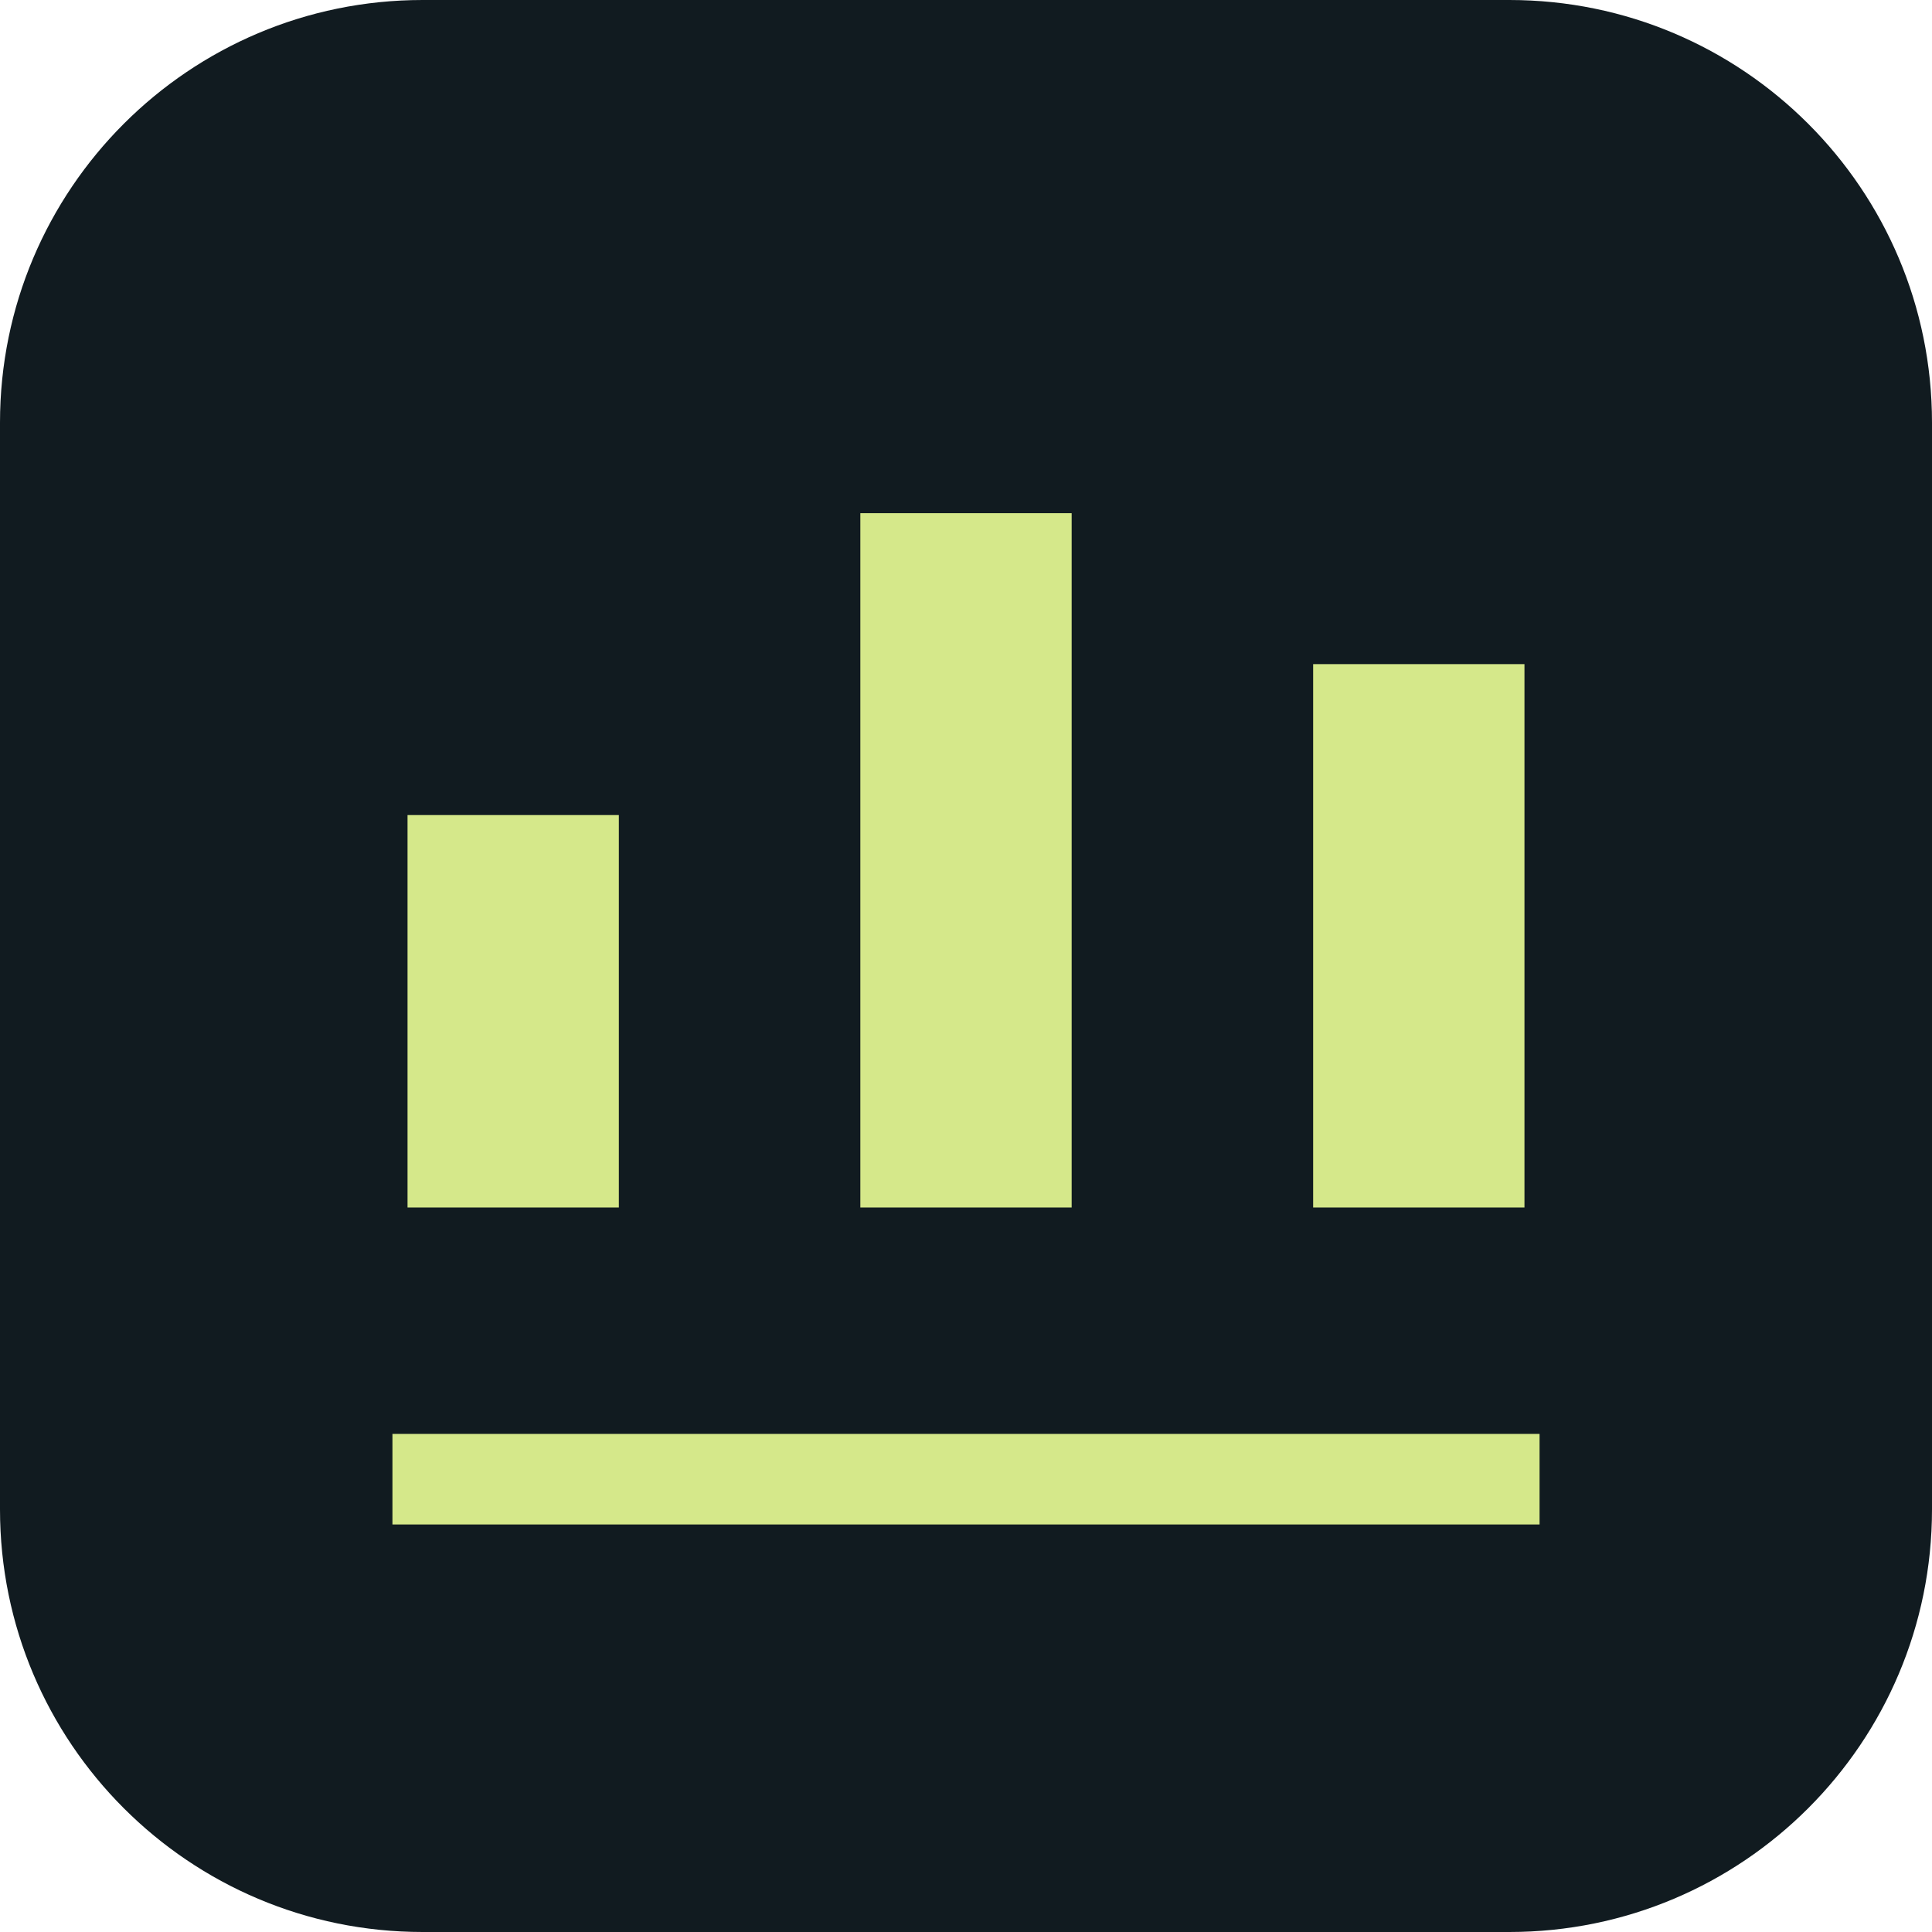
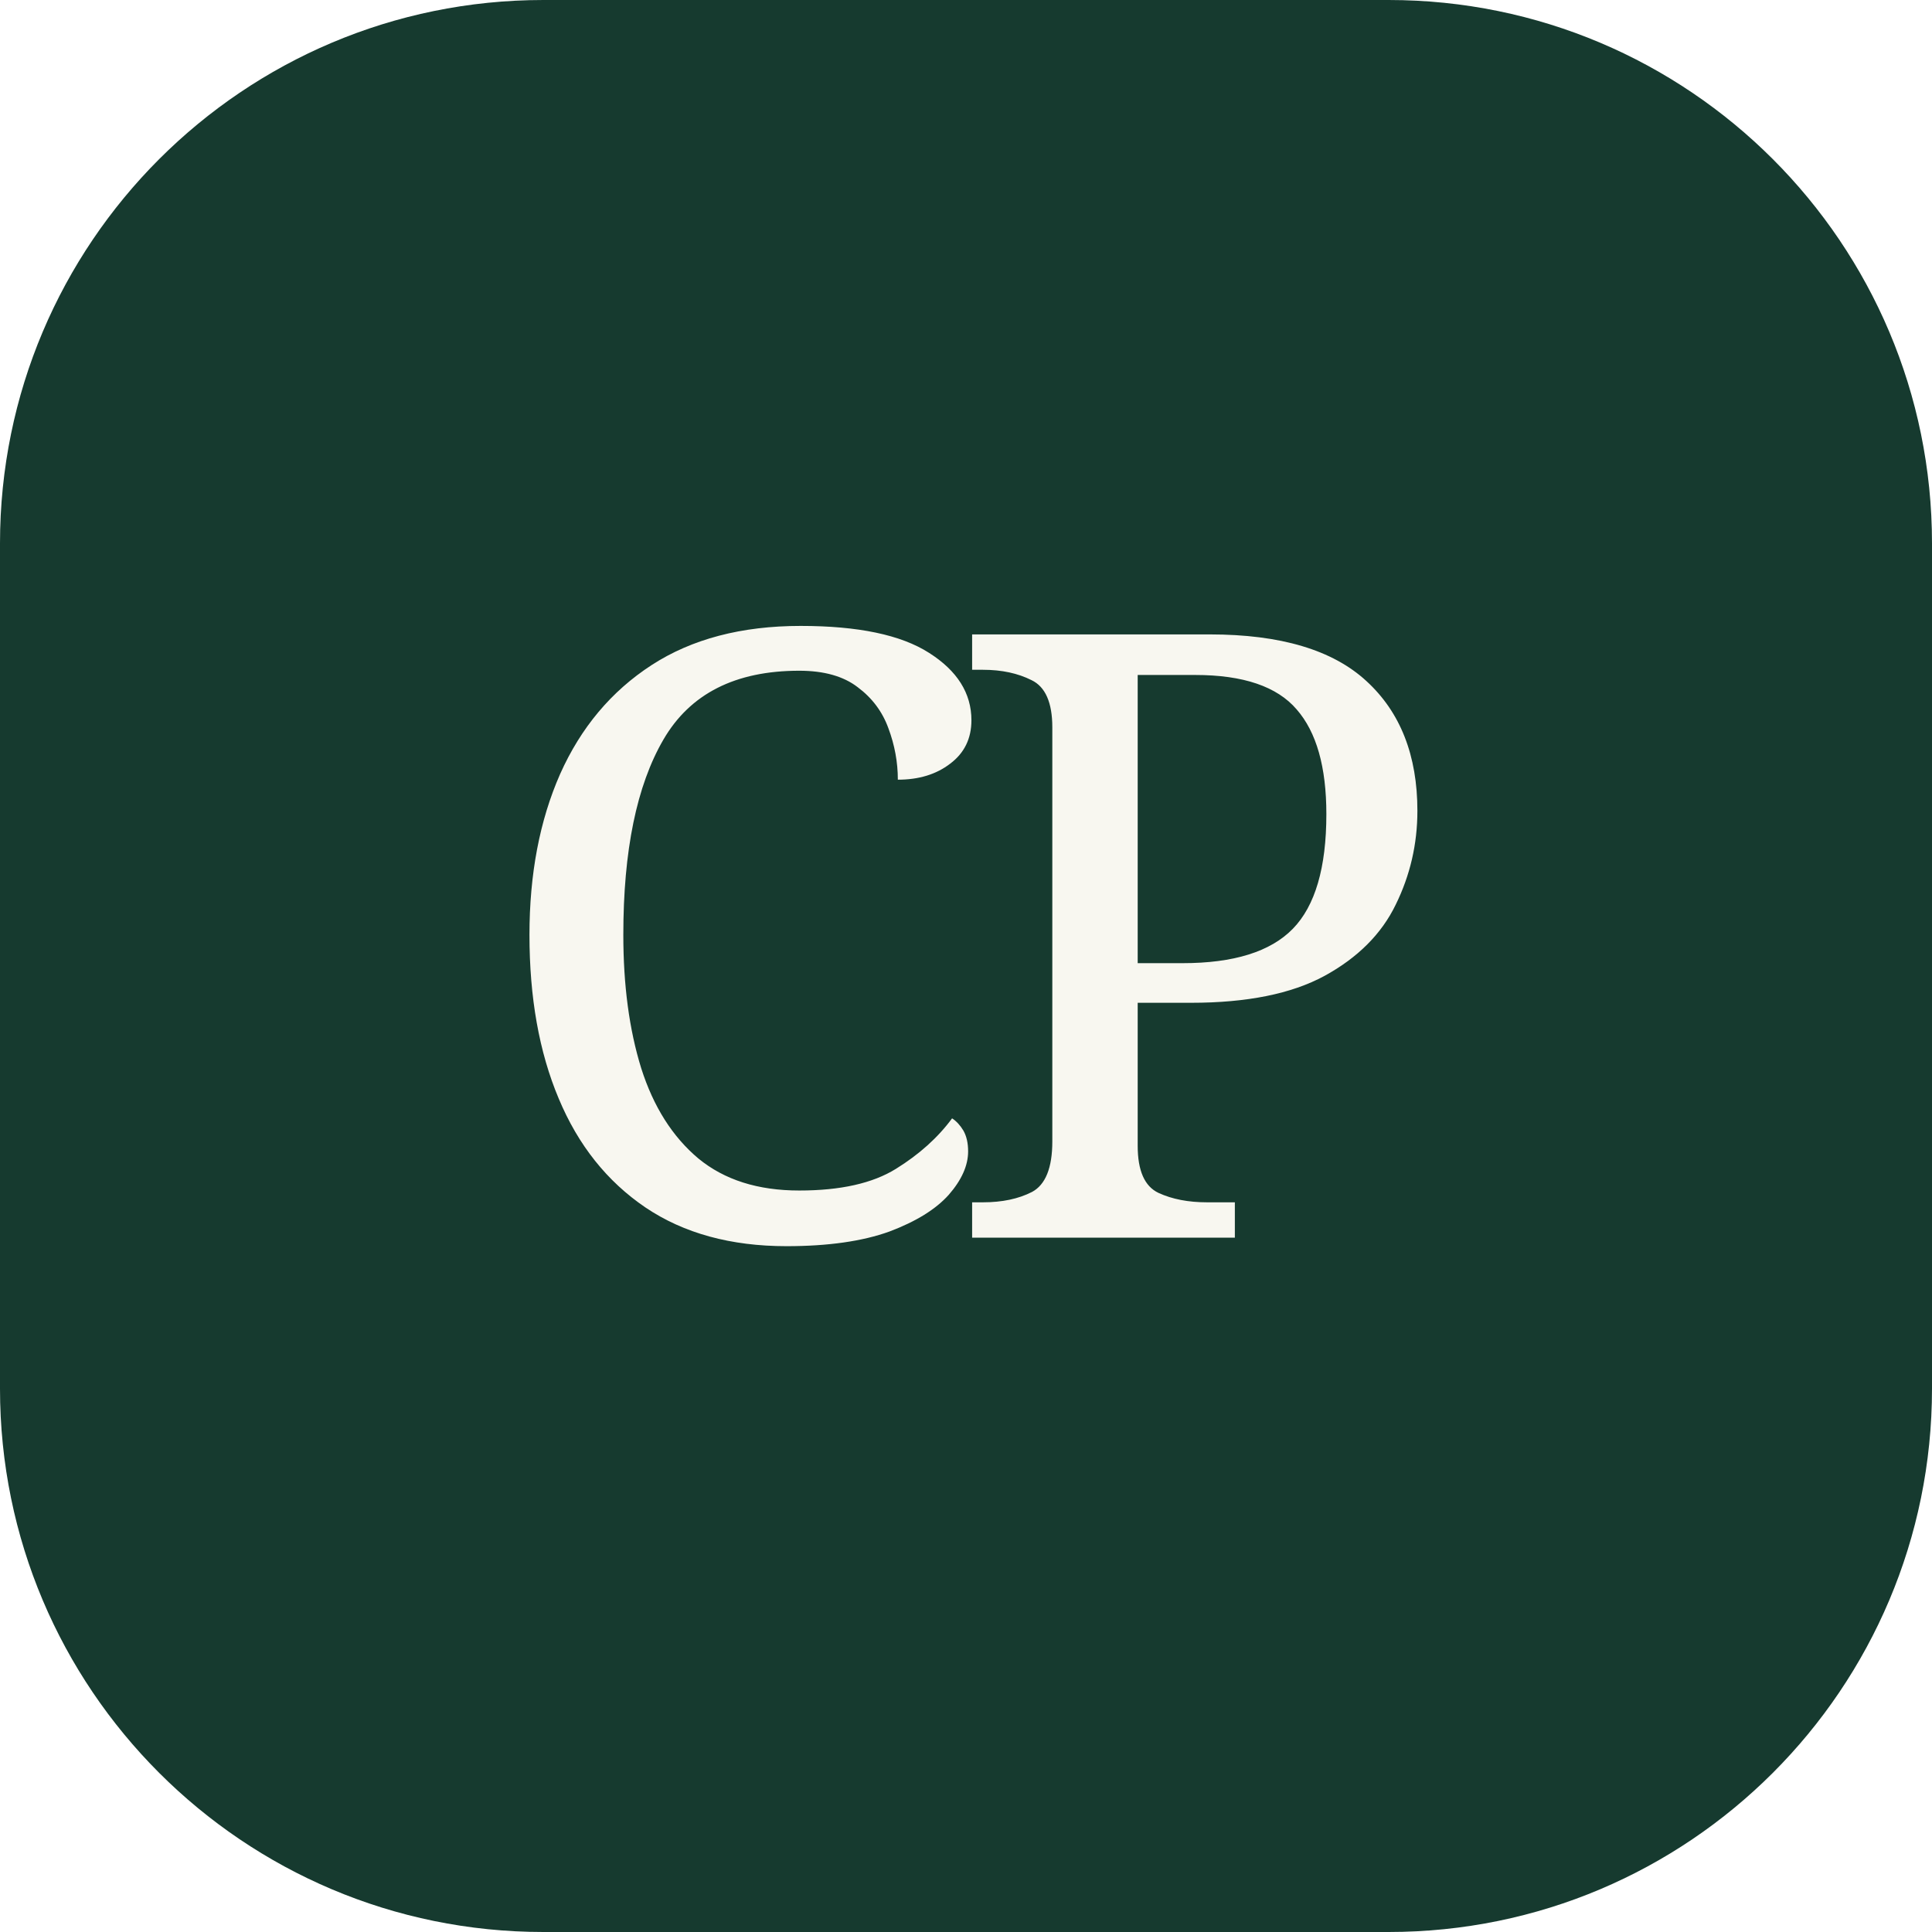
<svg xmlns="http://www.w3.org/2000/svg" viewBox="0 0 64 64">
-   <rect width="64" height="64" rx="14" fill="#111b20" />
-   <path d="M17 40V27m15 13V17m15 23V22" stroke="#d5e88a" stroke-width="7" />
-   <path d="M13 49h38" stroke="#d5e88a" stroke-width="3" />
+   <rect width="64" height="64" rx="18" fill="#163a2f" />
+   <text x="32" y="41" fill="#f8f7f0" text-anchor="middle" font-family="Georgia,serif" font-size="28" letter-spacing="-2">CP</text>
</svg>
